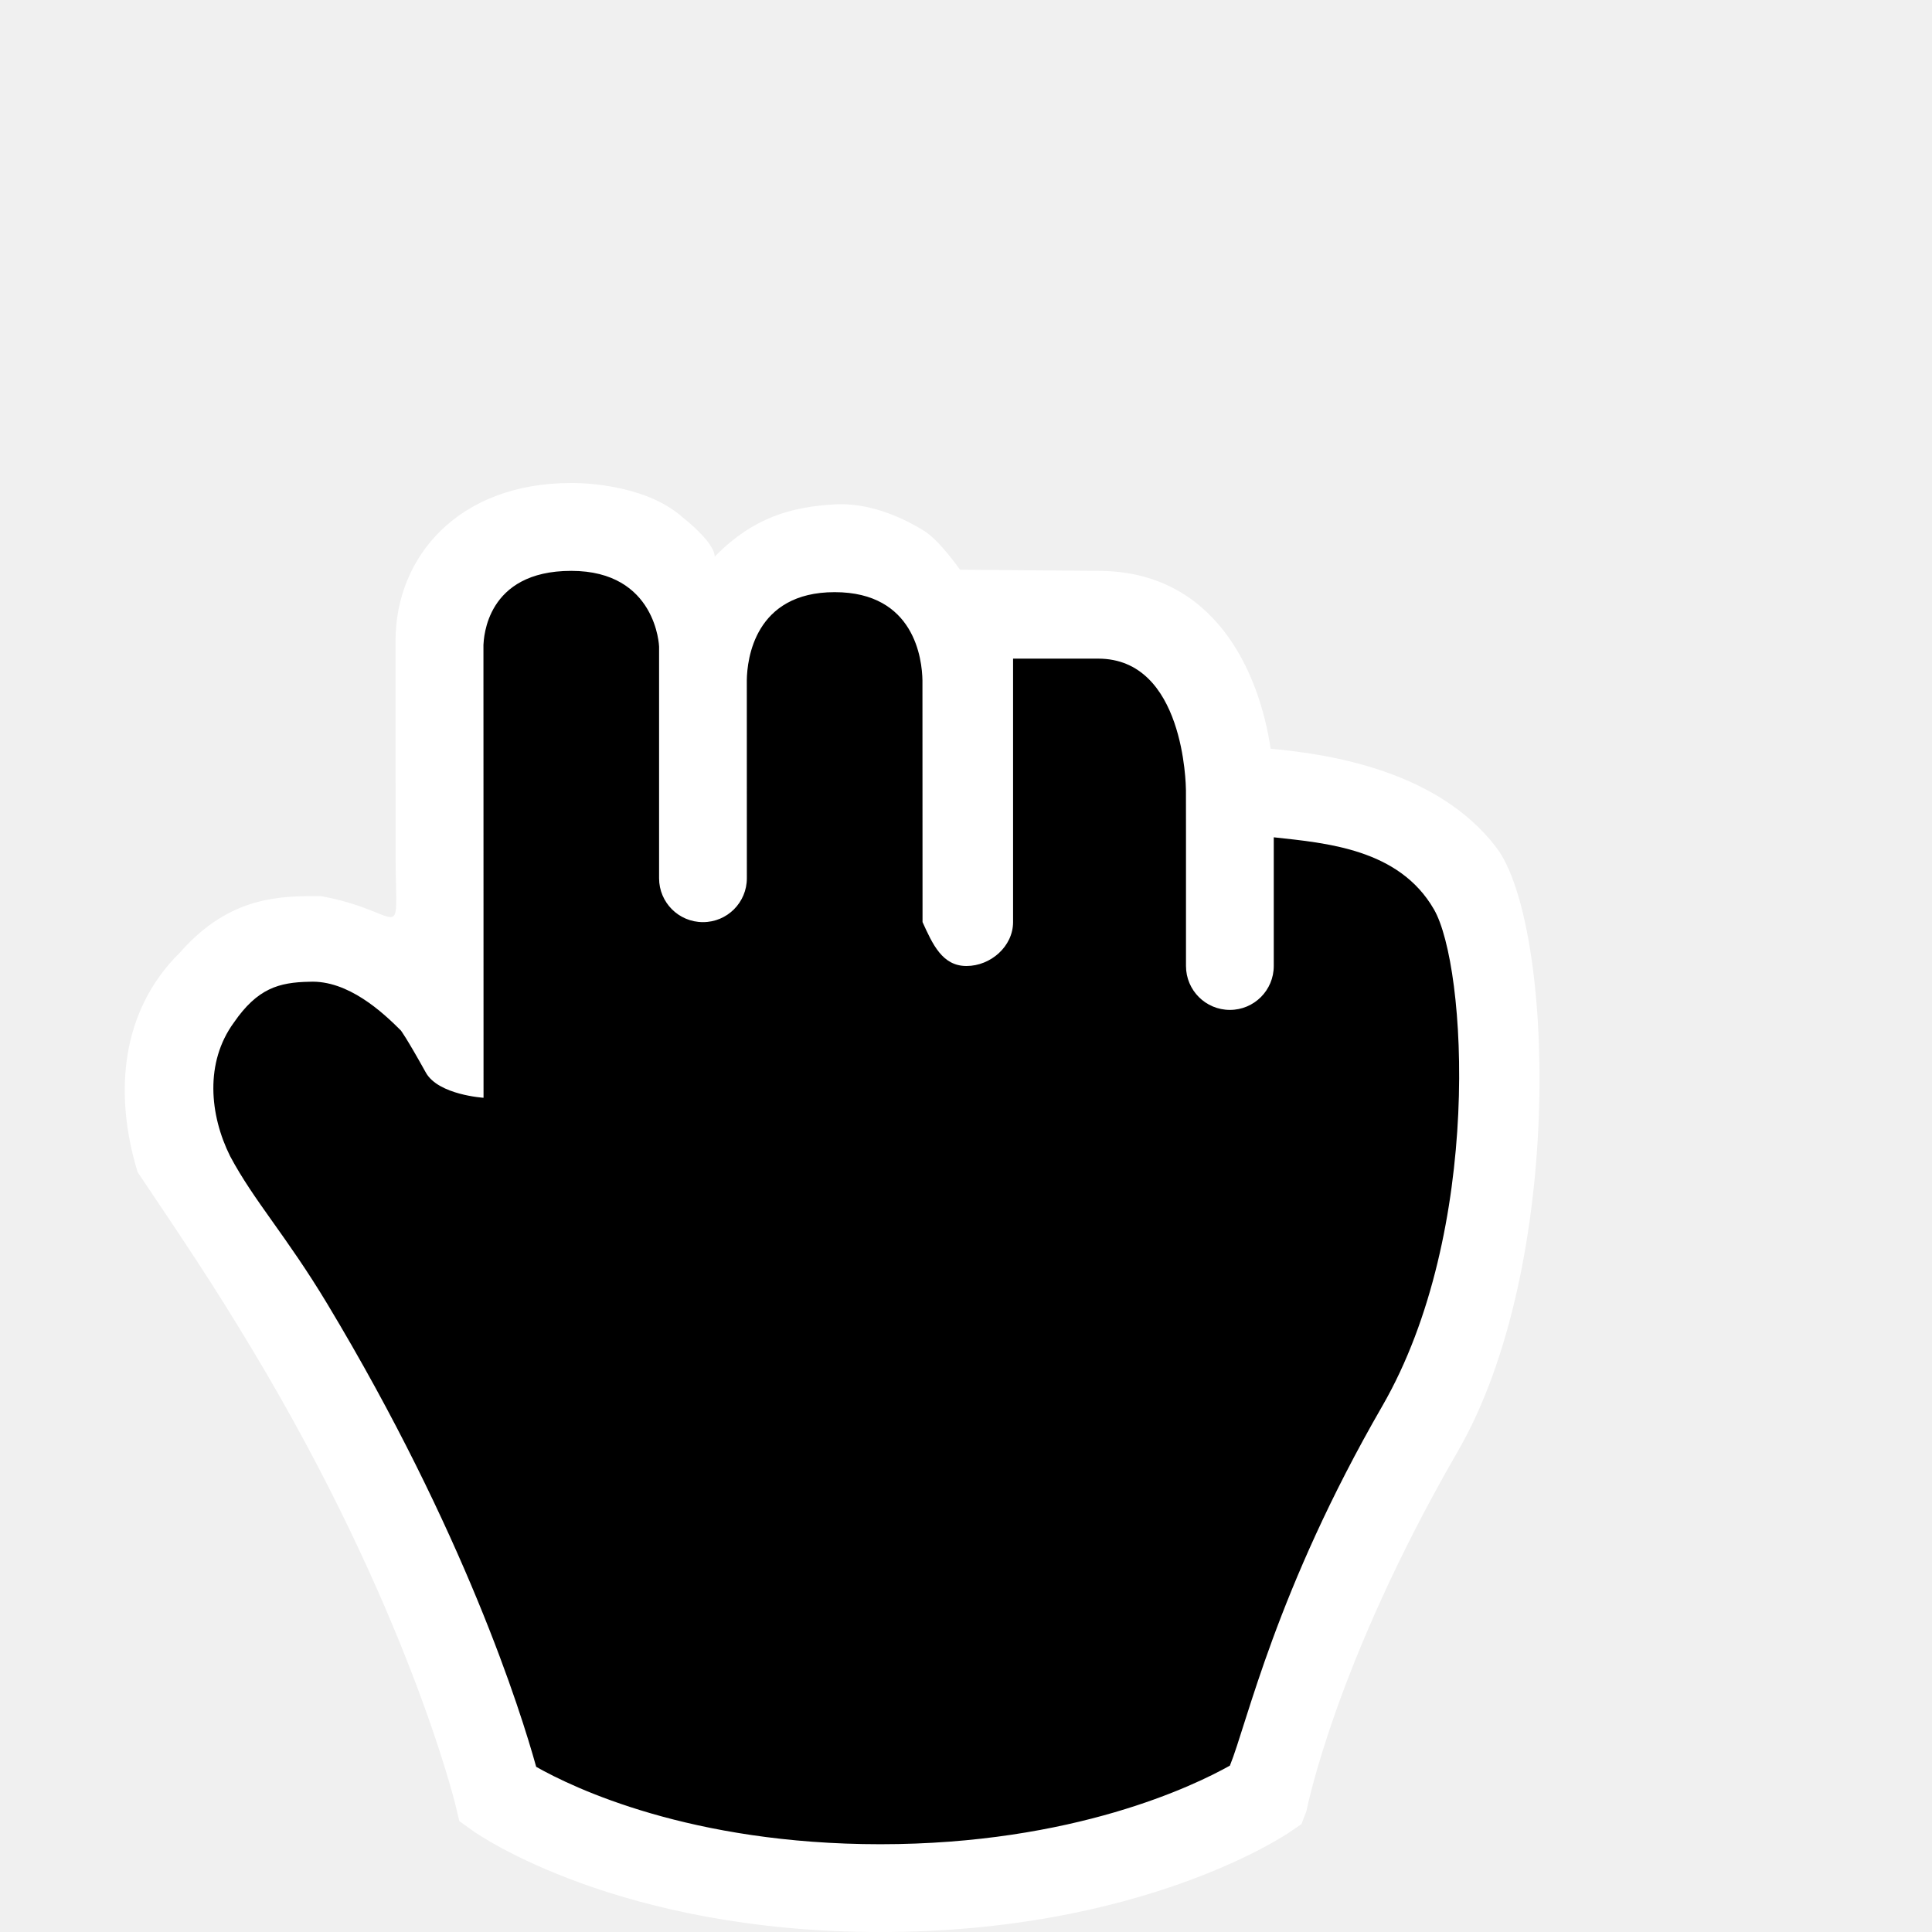
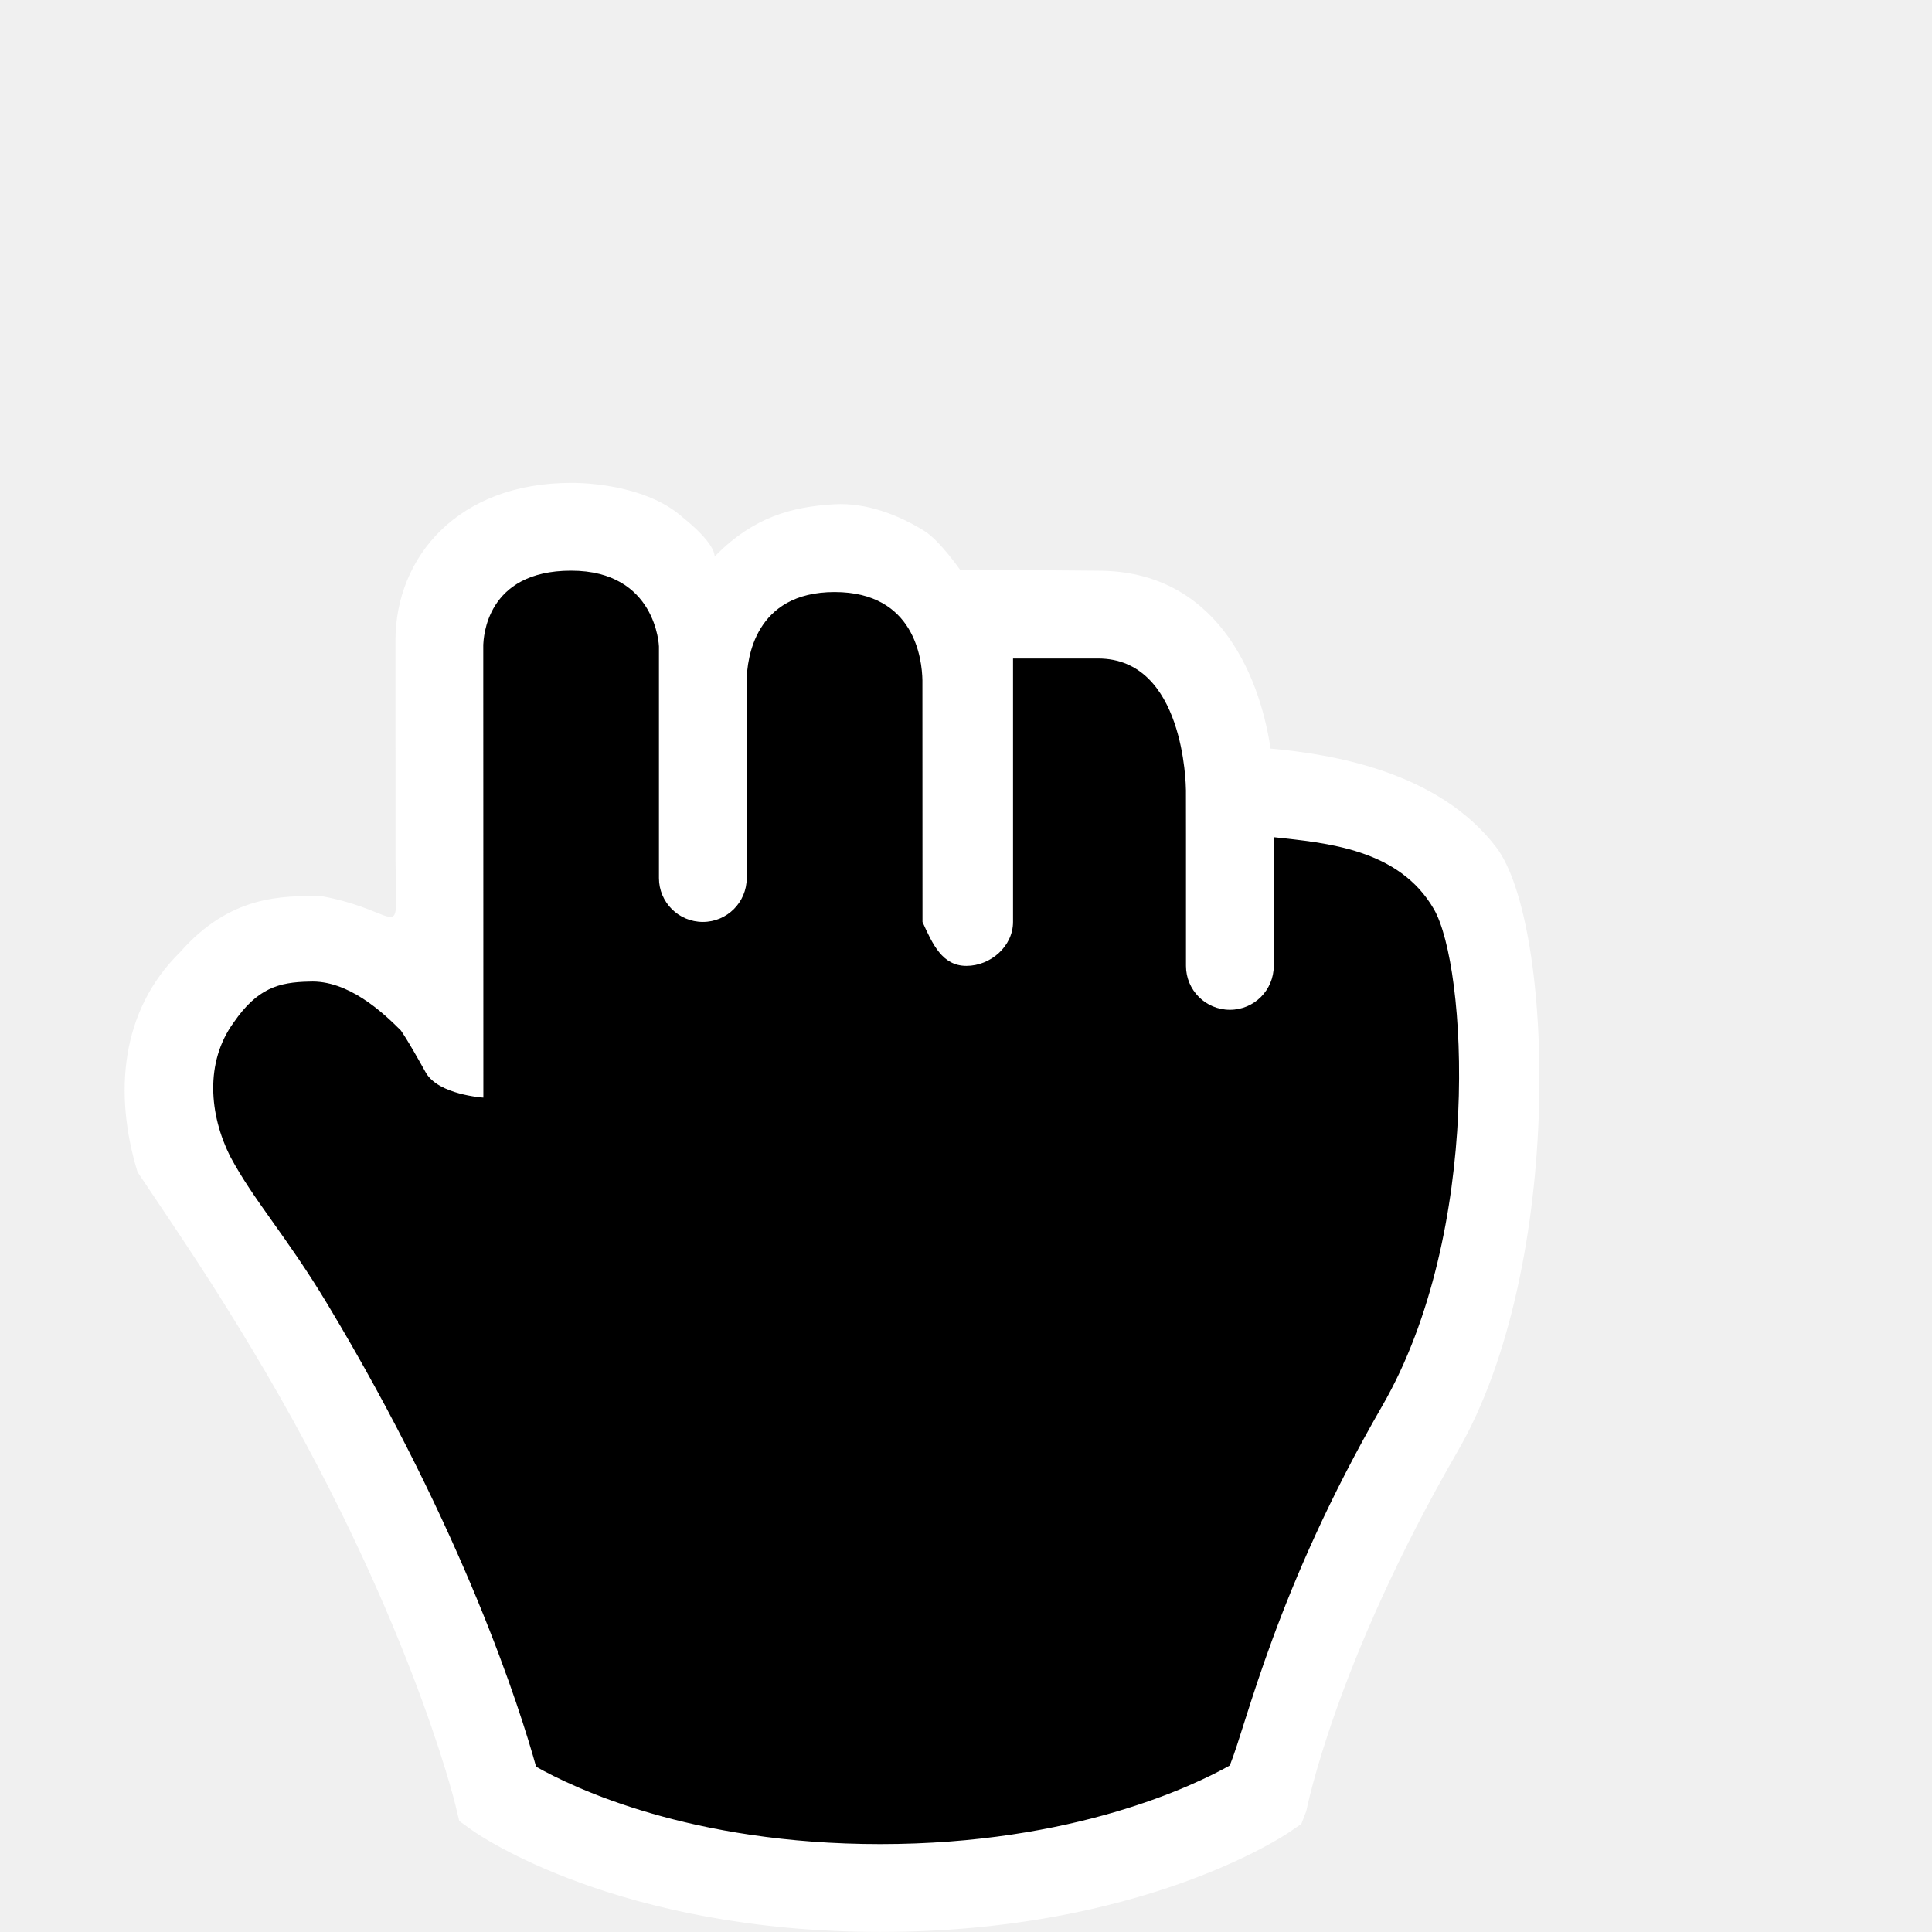
- <svg xmlns="http://www.w3.org/2000/svg" version="1.1" id="svg1" width="24" height="24" viewBox="0 0 24 24" xml:space="preserve">
+ <svg xmlns="http://www.w3.org/2000/svg" id="svg1" width="24" height="24" version="1.1" viewBox="0 0 24 24" xml:space="preserve">
  <defs id="defs1">
-     <clipPath clipPathUnits="userSpaceOnUse" id="clipPath43-1">
-       <path d="M 0,324 H 524 V 0 H 0 Z" transform="translate(-382.3354,-189.1223)" id="path43-5" />
+     <clipPath id="clipPath43-1">
+       <path id="path43-5" transform="translate(-382.34 -189.12)" d="m0 324h524v-324h-524z" />
    </clipPath>
-     <clipPath clipPathUnits="userSpaceOnUse" id="clipPath45-5">
-       <path d="M 0,324 H 524 V 0 H 0 Z" transform="translate(-403.1006,-197.9502)" id="path45-4" />
+     <clipPath id="clipPath45-5">
+       <path id="path45-4" transform="translate(-403.1 -197.95)" d="m0 324h524v-324h-524z" />
    </clipPath>
  </defs>
-   <g id="layer4" style="display:inline" transform="matrix(1.278402,0,0,1.278409,-632.3629,-160.2269)">
-     <path id="path42" d="m 10.653,26.766 c 0,0 0,1.625 -2.994,1.625 -2.994,0 -2.994,-1.625 -2.994,-1.625 v 0.938 L 1.671,28.878 c -2.787,1.093 -2.994,-2 -2.994,-2 l -0.012,-9 c 0,0 -1.578,4.776 -5.102,0.765 C -8.844,15.903 -8.531,16.955 -4.749,10.666 -1.07,4.548 1.56626e-4,1.395258e-4 1.56626e-4,1.395258e-4 1.56626e-4,1.395258e-4 2.983,-2.122 8.702,-2.122 c 5.691,0 8.766,2.107 8.766,2.107 0,0 0.633,3.348 3.519,8.343 2.301,3.982 2.656,10.927 1.033,12.55 -2,2 -5.355,2 -5.355,2 0,0 -1.9e-5,4.011 -3,4 l -3.012,-1.185 z" style="display:inline;fill:#000000;fill-opacity:1;fill-rule:evenodd;stroke:none;stroke-opacity:1" transform="matrix(0.4266667,0,0,-0.4266667,499.4925,142.7743)" clip-path="url(#clipPath43-1)" />
-     <path id="path44" clip-path="url(#clipPath45-5)" style="display:inline;opacity:1;fill:#ffffff;fill-opacity:1;fill-rule:nonzero;stroke:none" d="m -15.104,16.563 c 0.007,0.464 0.174,2.001 2.001,2.001 1.826,0 1.991,-1.538 1.999,-2.009 l 0.002,-5.505 c 0.229,-0.502 0.448,-1 1,-1 0.553,0 1.062,0.448 1.062,1 v 6 h 1.938 c 1.959,0 1.998,-2.881 1.999,-3 l 0.001,-0.998 v -3.002 c 0,-0.552 0.447,-1 1,-1 0.552,0 0.999,0.447 0.999,1 v 2.931 c 1.194,-0.131 2.852,-0.262 3.647,-1.639 C 1.294,10.05 1.666,4.006 -0.633,0.025 -3.058,-4.177 -3.708,-7.194 -4.102,-8.161 -4.902,-8.61 -7.657,-9.951 -12.063,-9.951 c -4.322,0 -6.995,1.285 -7.838,1.763 -0.354,1.275 -1.63,5.342 -4.756,10.541 -0.94,1.562 -1.668,2.34 -2.215,3.367 -0.467,0.939 -0.578,2.132 0.085,3.04 0.538,0.782 1.027,0.918 1.72,0.931 0.883,0.043 1.679,-0.704 2.084,-1.109 0,0 0.119,-0.149 0.574,-0.968 0.29,-0.501 1.309,-0.565 1.309,-0.565 l -0.001,6.336 -0.001,3.194 v 0.786 c 0.01,0.143 0.054,1.684 1.999,1.684 1.946,0 2.001,-1.725 2.001,-1.725 v -5.276 c 0,-0.552 0.447,-0.999 1,-0.999 0.552,0 0.999,0.447 0.999,0.999 z m 4.06,3.383 c -0.607,0.381 -1.344,0.658 -2.059,0.617 -0.979,-0.056 -1.839,-0.292 -2.704,-1.161 -0.223,-0.224 0.394,-0.065 -0.748,0.857 -0.917,0.828 -2.549,0.791 -2.549,0.791 -2.571,0 -4,-1.682 -4,-3.593 l 0.002,-5.031 c 0.015,-1.959 0.229,-1.144 -1.695,-0.785 -0.898,0.004 -2.072,0.019 -3.214,-1.281 -1.352,-1.329 -1.514,-3.213 -0.967,-5.004 1.137,-1.695 1.693,-2.514 2.606,-4.033 3.543,-5.891 4.623,-10.337 4.633,-10.381 l 0.088,-0.367 0.305,-0.219 c 0.133,-0.094 3.314,-2.307 9.284,-2.307 5.932,0 9.196,2.188 9.332,2.282 l 0.257,0.176 0.112,0.291 c 0.011,0.033 0.644,3.344 3.449,8.198 2.455,4.246 2.192,12.037 0.875,13.757 -1.316,1.72 -3.718,2.116 -5.137,2.245 -0.262,1.761 -1.279,4.051 -3.927,4.051 l -3.147,0.026 c 0,0 -0.463,0.66 -0.796,0.869 z" transform="matrix(0.4266667,0,0,-0.4266667,508.3523,139.0077)" />
+   <g id="layer4" transform="matrix(1.2784 0 0 1.2784 -632.36 -160.23)">
+     <path id="path42" transform="matrix(.42667 0 0 -.42667 499.49 142.77)" d="m10.653 26.766s0 1.625-2.994 1.625-2.994-1.625-2.994-1.625v0.938l-2.994 1.175c-2.787 1.093-2.994-2-2.994-2l-0.012-9s-1.578 4.776-5.102 0.765c-2.407-2.74-2.094-1.688 1.688-7.977 3.679-6.118 4.749-10.666 4.749-10.666s2.983-2.122 8.702-2.122c5.691 0 8.766 2.107 8.766 2.107s0.633 3.348 3.519 8.343c2.301 3.982 2.656 10.927 1.033 12.55-2 2-5.355 2-5.355 2s-1.9e-5 4.011-3 4l-3.012-1.185z" clip-path="url(#clipPath43-1)" fill-rule="evenodd" />
+     <path id="path44" transform="matrix(.42667 0 0 -.42667 508.35 139.01)" d="m-15.104 16.563c7e-3 0.464 0.174 2.001 2.001 2.001 1.826 0 1.992-1.538 2-2.009l0.002-5.505c0.229-0.502 0.448-1 1-1 0.553 0 1.062 0.448 1.062 1v6h1.938c1.959 0 1.998-2.881 2-3l0.001-0.998v-3.002c0-0.552 0.447-1 1-1 0.552 0 0.999 0.447 0.999 1v2.931c1.194-0.131 2.852-0.262 3.647-1.639 0.748-1.293 1.12-7.337-1.179-11.317-2.425-4.202-3.076-7.219-3.47-8.186-0.8-0.449-3.554-1.79-7.96-1.79-4.322 0-6.995 1.285-7.838 1.763-0.354 1.275-1.63 5.341-4.756 10.541-0.94 1.562-1.668 2.34-2.216 3.367-0.467 0.939-0.578 2.132 0.085 3.041 0.538 0.782 1.027 0.918 1.72 0.931 0.883 0.043 1.679-0.704 2.084-1.109 0 0 0.119-0.149 0.574-0.968 0.29-0.501 1.309-0.565 1.308-0.565l-0.001 6.337-0.001 3.194v0.786c0.01 0.143 0.054 1.684 2 1.684 1.946 0 2.001-1.725 2.001-1.725v-5.276c0-0.552 0.447-0.999 1-0.999 0.552 0 0.999 0.447 0.999 0.999zm4.06 3.383c-0.607 0.381-1.344 0.658-2.059 0.617-0.979-0.056-1.839-0.292-2.704-1.161-0.223-0.224 0.394-0.065-0.748 0.857-0.917 0.828-2.549 0.791-2.549 0.791-2.571 0-4-1.682-4-3.593l0.002-5.031c0.015-1.959 0.229-1.144-1.695-0.785-0.898 0.004-2.072 0.019-3.214-1.281-1.352-1.329-1.514-3.213-0.967-5.004 1.137-1.695 1.693-2.514 2.606-4.033 3.543-5.891 4.623-10.337 4.633-10.381l0.088-0.367 0.305-0.219c0.133-0.094 3.314-2.307 9.284-2.307 5.932 0 9.196 2.188 9.332 2.283l0.257 0.176 0.112 0.291c0.011 0.033 0.644 3.344 3.449 8.198 2.455 4.246 2.192 12.037 0.875 13.757-1.316 1.72-3.718 2.116-5.137 2.245-0.262 1.761-1.279 4.051-3.927 4.051l-3.147 0.026s-0.463 0.66-0.796 0.869z" clip-path="url(#clipPath45-5)" fill="#fff" />
  </g>
</svg>
